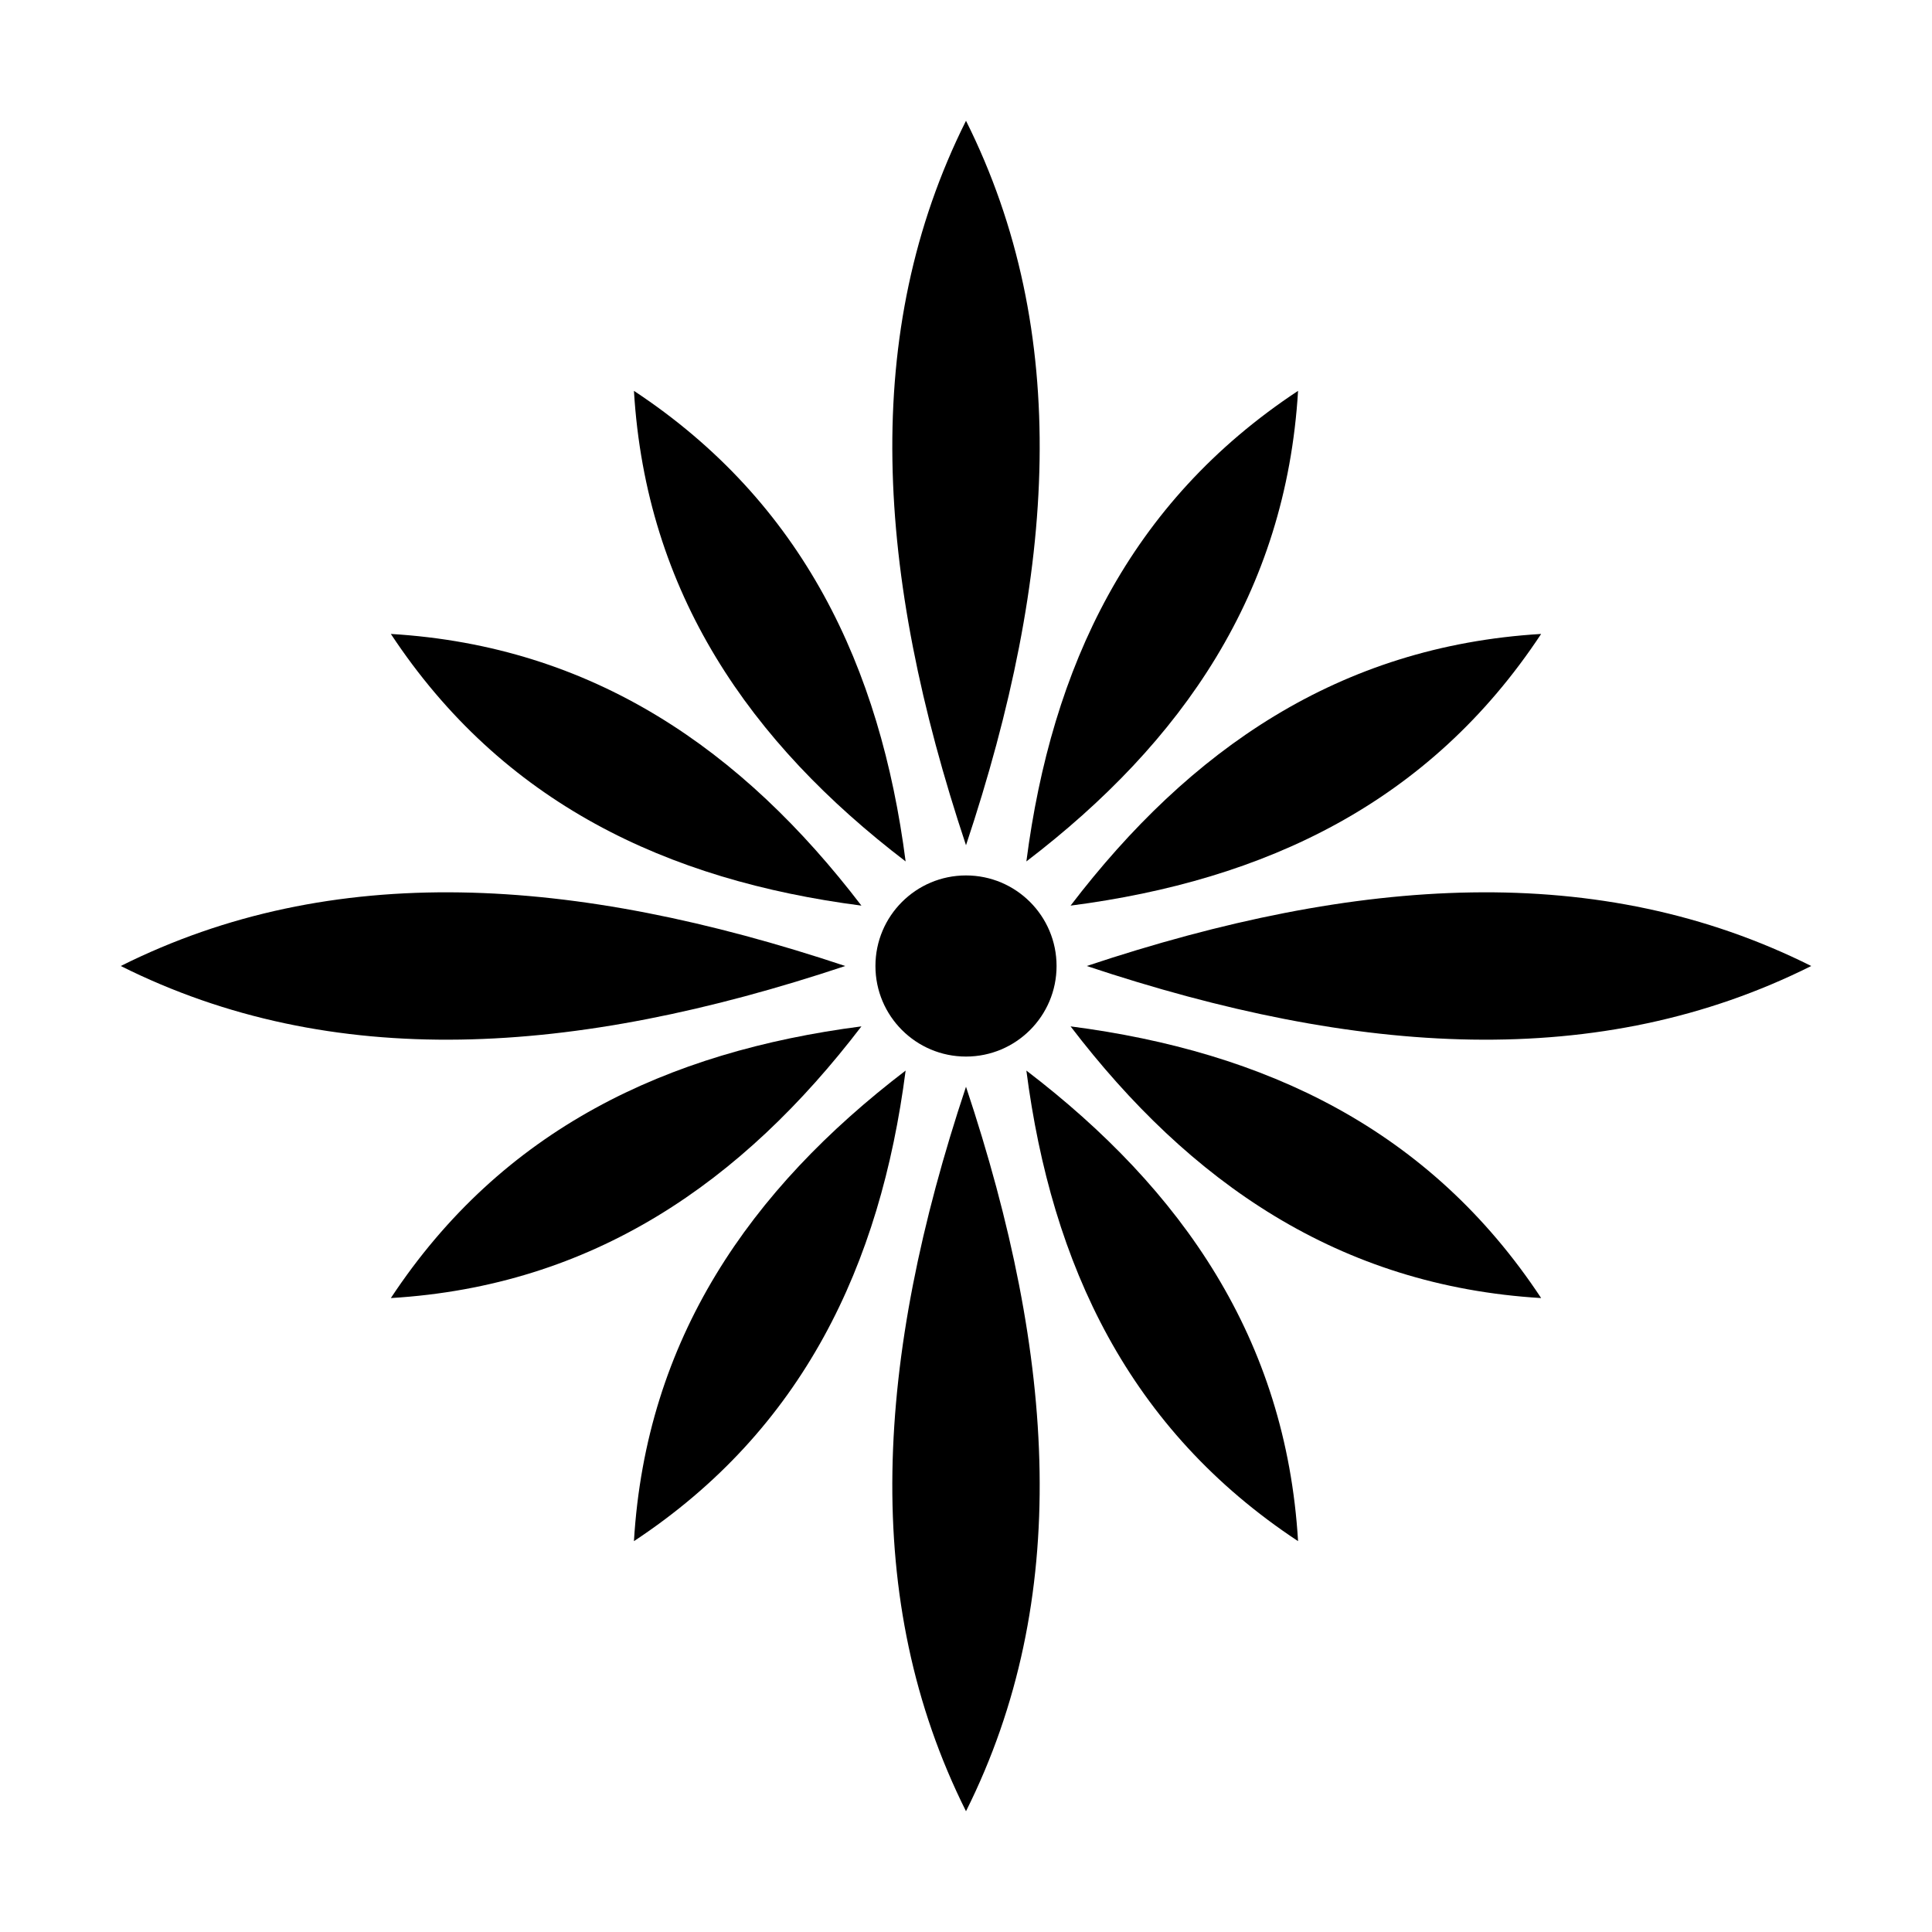
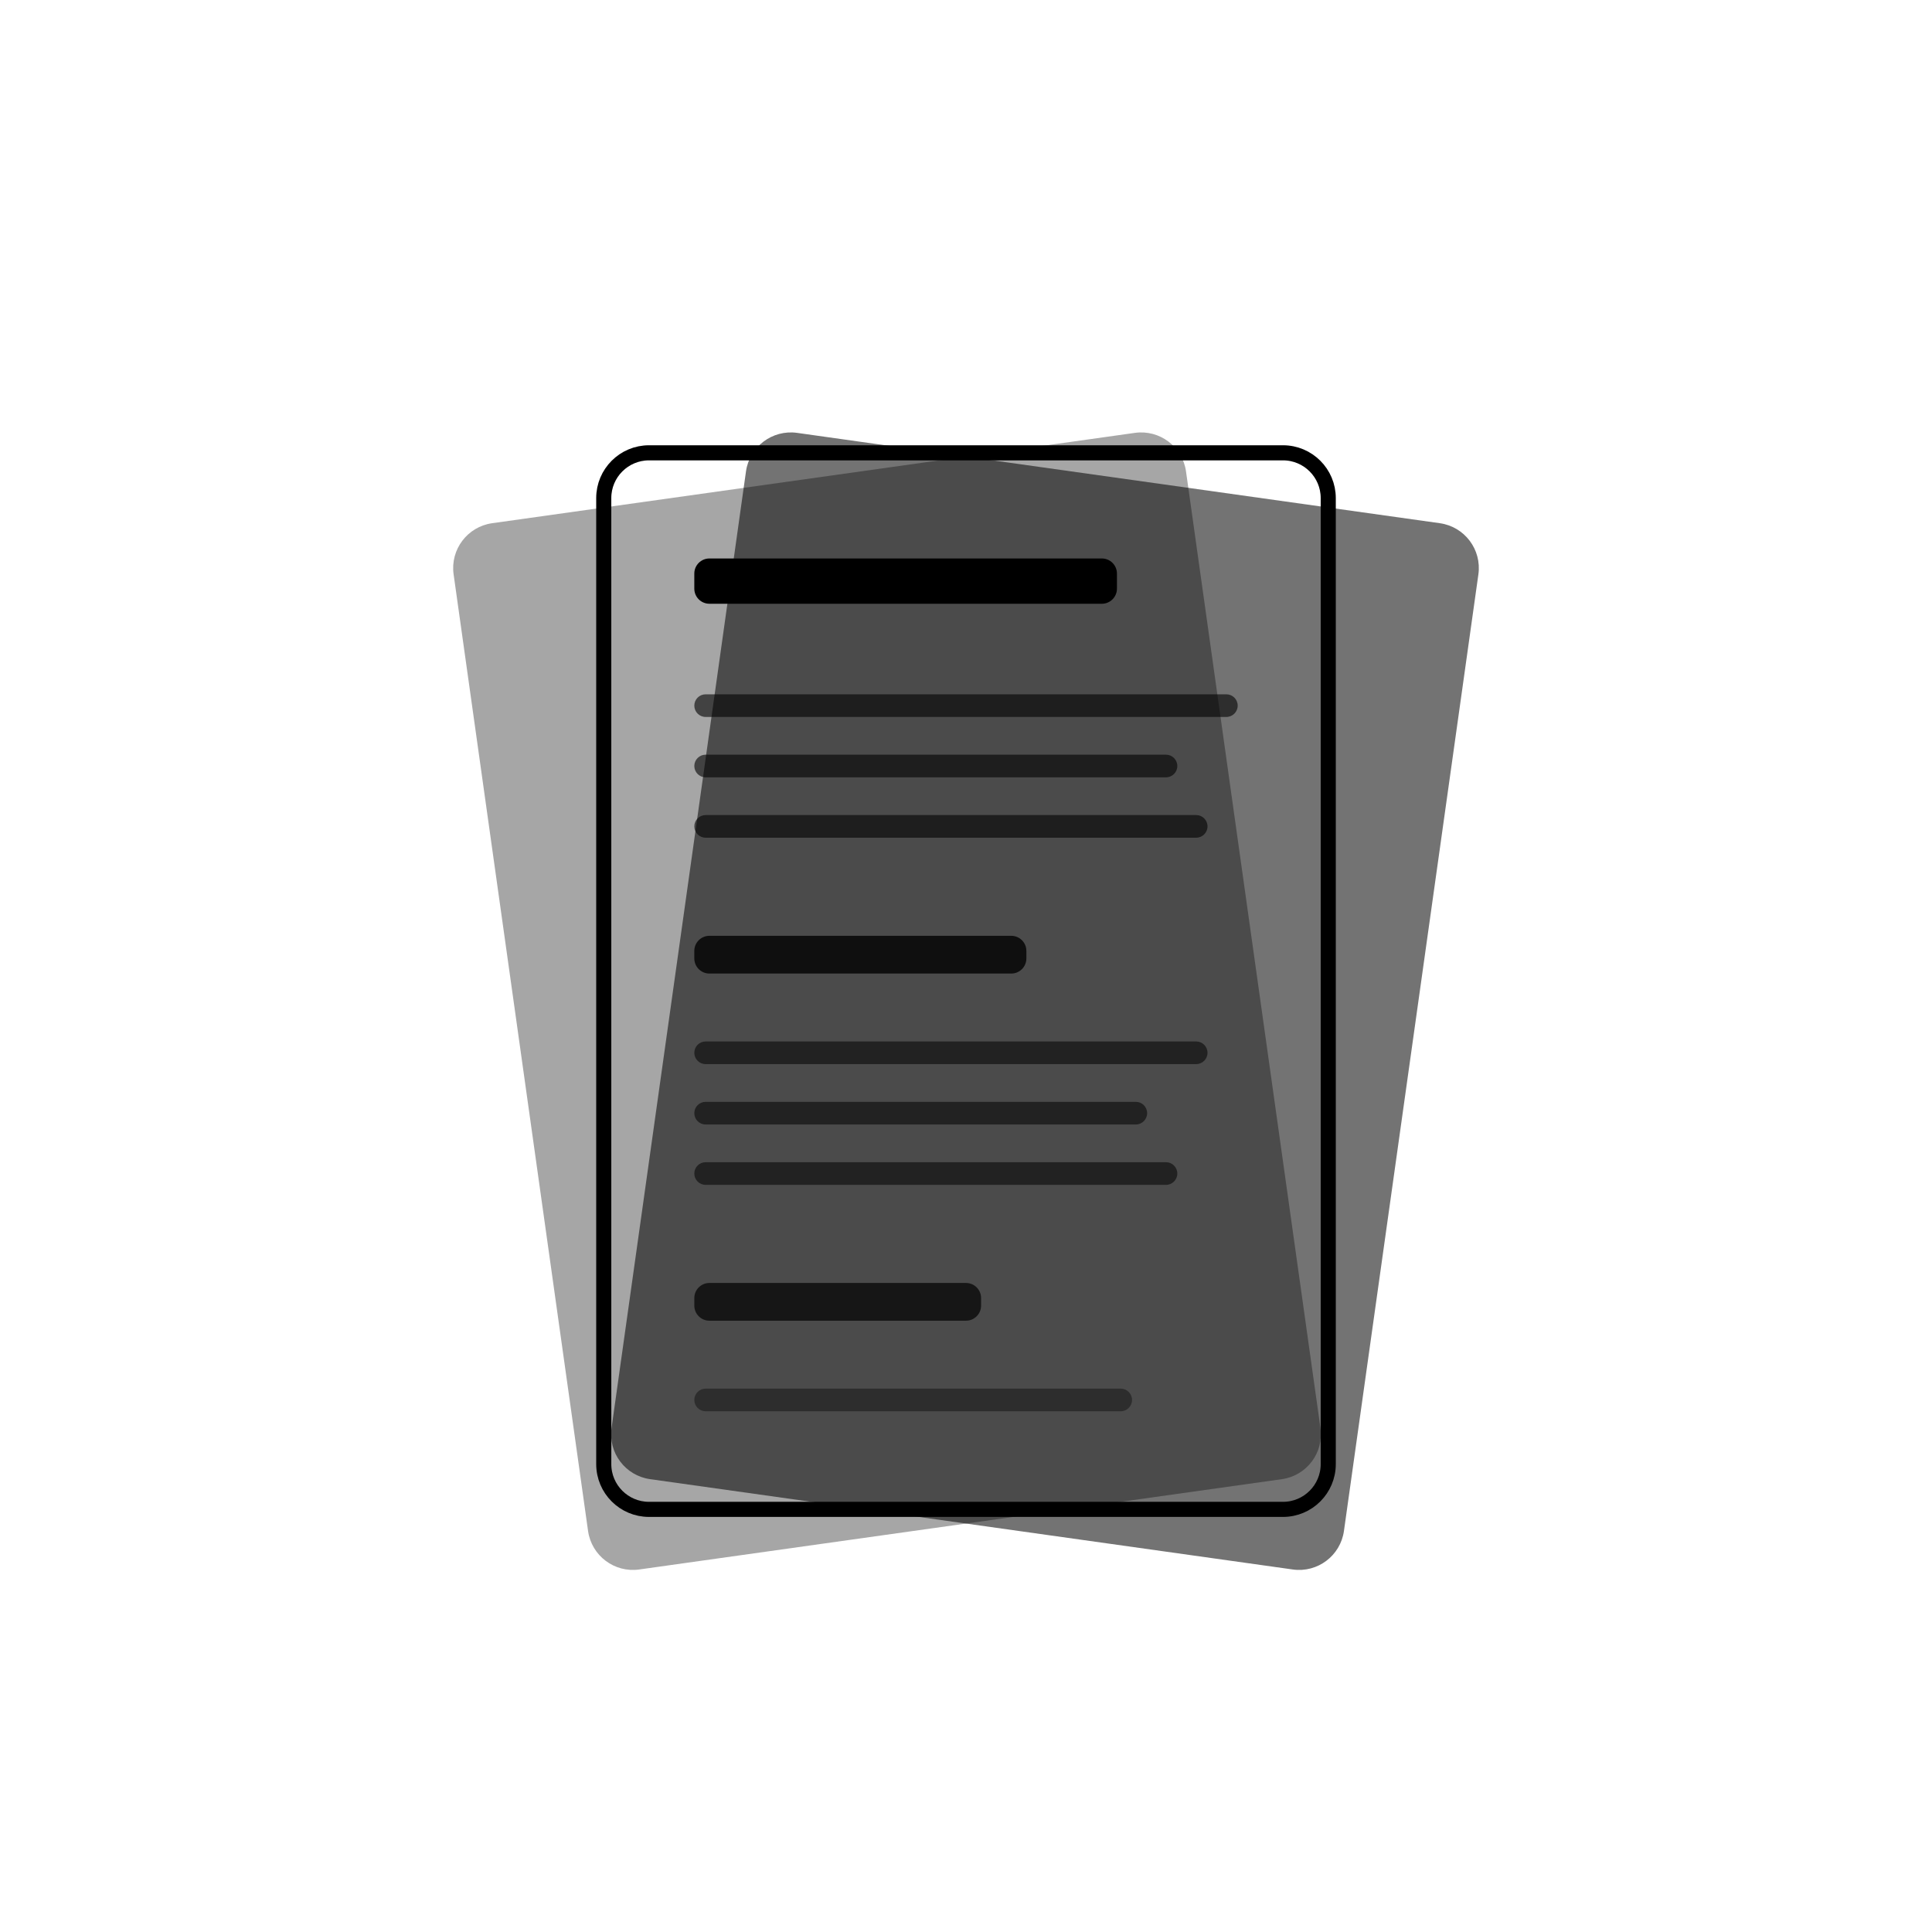
- <svg xmlns="http://www.w3.org/2000/svg" viewBox="0 0 64 64" role="img" aria-labelledby="bk-mono-title bk-mono-desc" fill="currentColor">
-   <g>
-     <g transform="translate(32 32) rotate(0)">
-       <path d="M 0,-4 C 3,-13 3.5,-21 0,-28 C -3.5,-21 -3,-13 0,-4 Z" />
-     </g>
-     <g transform="translate(32 32) rotate(30)">
-       <path d="M 0,-4 C 2.5,-10 3,-16 0,-22 C -3,-16 -2.5,-10 0,-4 Z" />
-     </g>
-     <g transform="translate(32 32) rotate(60)">
-       <path d="M 0,-4 C 2.5,-10 3,-16 0,-22 C -3,-16 -2.5,-10 0,-4 Z" />
-     </g>
-     <g transform="translate(32 32) rotate(90)">
-       <path d="M 0,-4 C 3,-13 3.5,-21 0,-28 C -3.5,-21 -3,-13 0,-4 Z" />
-     </g>
-     <g transform="translate(32 32) rotate(120)">
-       <path d="M 0,-4 C 2.5,-10 3,-16 0,-22 C -3,-16 -2.5,-10 0,-4 Z" />
-     </g>
-     <g transform="translate(32 32) rotate(150)">
-       <path d="M 0,-4 C 2.5,-10 3,-16 0,-22 C -3,-16 -2.5,-10 0,-4 Z" />
-     </g>
-     <g transform="translate(32 32) rotate(180)">
-       <path d="M 0,-4 C 3,-13 3.5,-21 0,-28 C -3.5,-21 -3,-13 0,-4 Z" />
-     </g>
-     <g transform="translate(32 32) rotate(210)">
-       <path d="M 0,-4 C 2.5,-10 3,-16 0,-22 C -3,-16 -2.5,-10 0,-4 Z" />
-     </g>
-     <g transform="translate(32 32) rotate(240)">
-       <path d="M 0,-4 C 2.5,-10 3,-16 0,-22 C -3,-16 -2.5,-10 0,-4 Z" />
-     </g>
-     <g transform="translate(32 32) rotate(270)">
-       <path d="M 0,-4 C 3,-13 3.5,-21 0,-28 C -3.5,-21 -3,-13 0,-4 Z" />
-     </g>
-     <g transform="translate(32 32) rotate(300)">
-       <path d="M 0,-4 C 2.5,-10 3,-16 0,-22 C -3,-16 -2.5,-10 0,-4 Z" />
-     </g>
-     <g transform="translate(32 32) rotate(330)">
-       <path d="M 0,-4 C 2.5,-10 3,-16 0,-22 C -3,-16 -2.5,-10 0,-4 Z" />
-     </g>
+ <svg xmlns="http://www.w3.org/2000/svg" viewBox="0 0 256 256" role="img" aria-labelledby="bk-mono-title bk-mono-desc" fill="currentColor">
+   <g transform="rotate(-8 127 200)" opacity="0.35">
+     <rect x="78" y="62" width="98" height="140" rx="6" />
  </g>
-   <circle cx="32" cy="32" r="3" />
+   <g transform="rotate(8 129 200)" opacity="0.55">
+     <rect x="80" y="62" width="98" height="140" rx="6" />
+   </g>
+   <rect x="80" y="60" width="96" height="140" rx="6" fill="none" stroke="currentColor" stroke-width="2" />
+   <rect x="92" y="74" width="56" height="6" rx="2" />
+   <rect x="92" y="92" width="72" height="3" rx="1.5" opacity="0.6" />
+   <rect x="92" y="100" width="64" height="3" rx="1.5" opacity="0.6" />
+   <rect x="92" y="108" width="68" height="3" rx="1.5" opacity="0.6" />
+   <rect x="92" y="124" width="44" height="5" rx="2" opacity="0.8" />
+   <rect x="92" y="138" width="68" height="3" rx="1.5" opacity="0.55" />
+   <rect x="92" y="146" width="60" height="3" rx="1.5" opacity="0.55" />
+   <rect x="92" y="154" width="64" height="3" rx="1.5" opacity="0.55" />
+   <rect x="92" y="170" width="38" height="5" rx="2" opacity="0.7" />
+   <rect x="92" y="184" width="58" height="3" rx="1.5" opacity="0.4" />
</svg>
